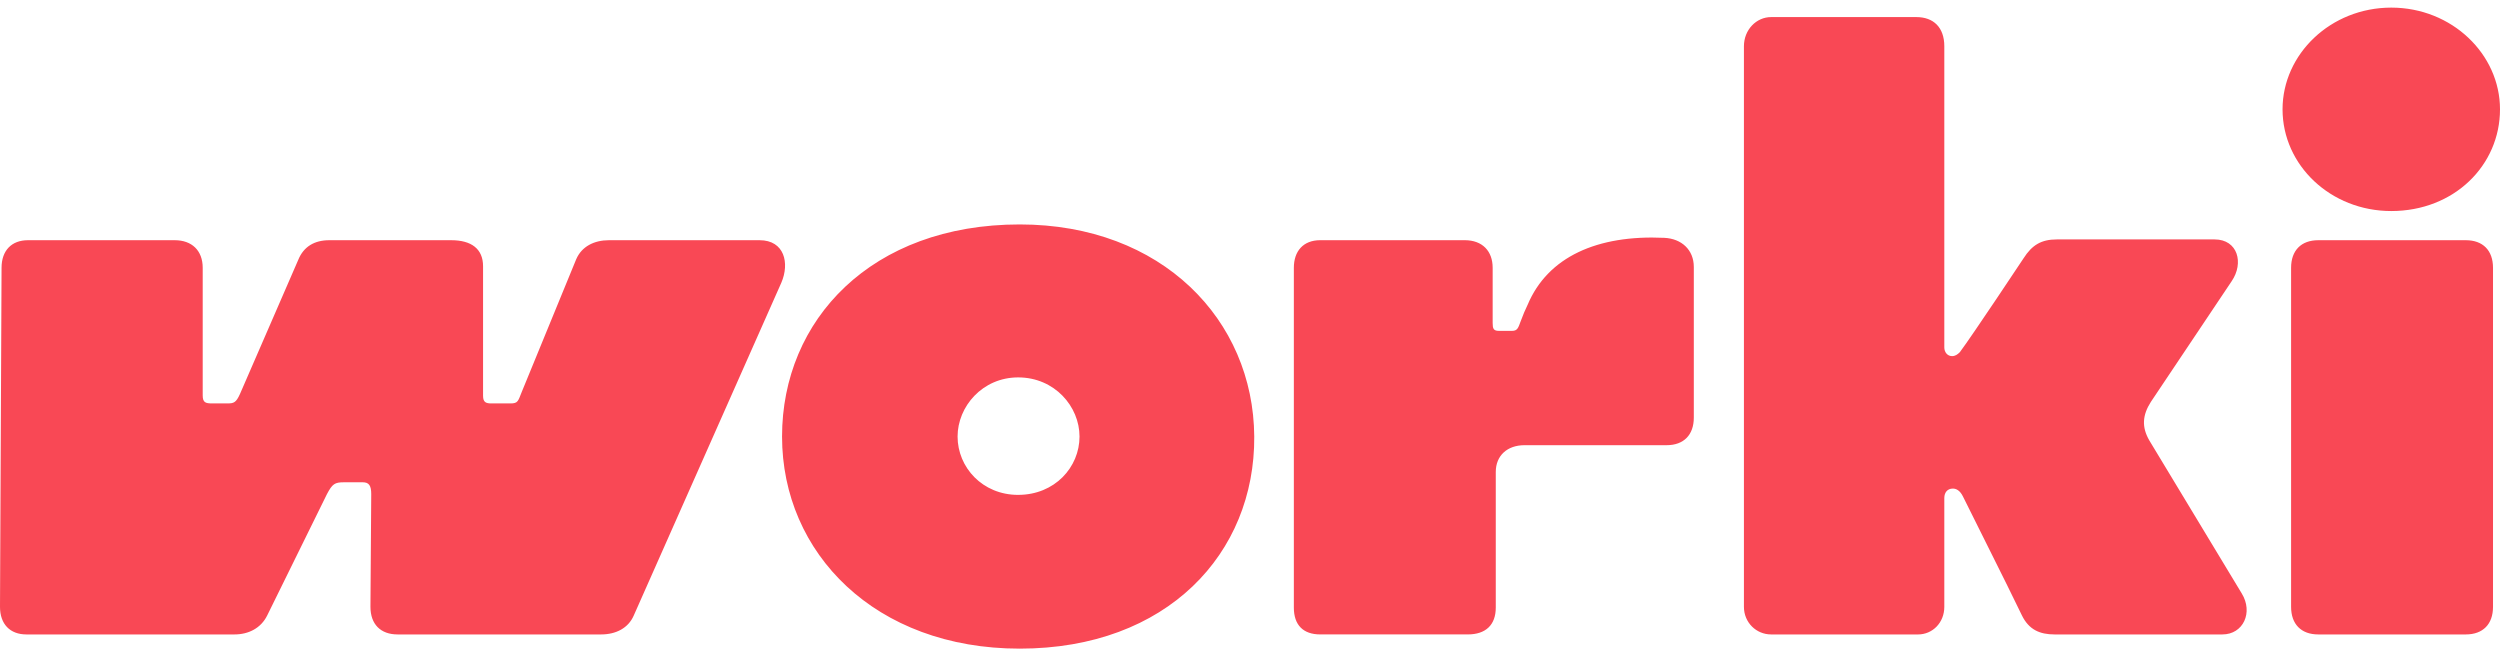
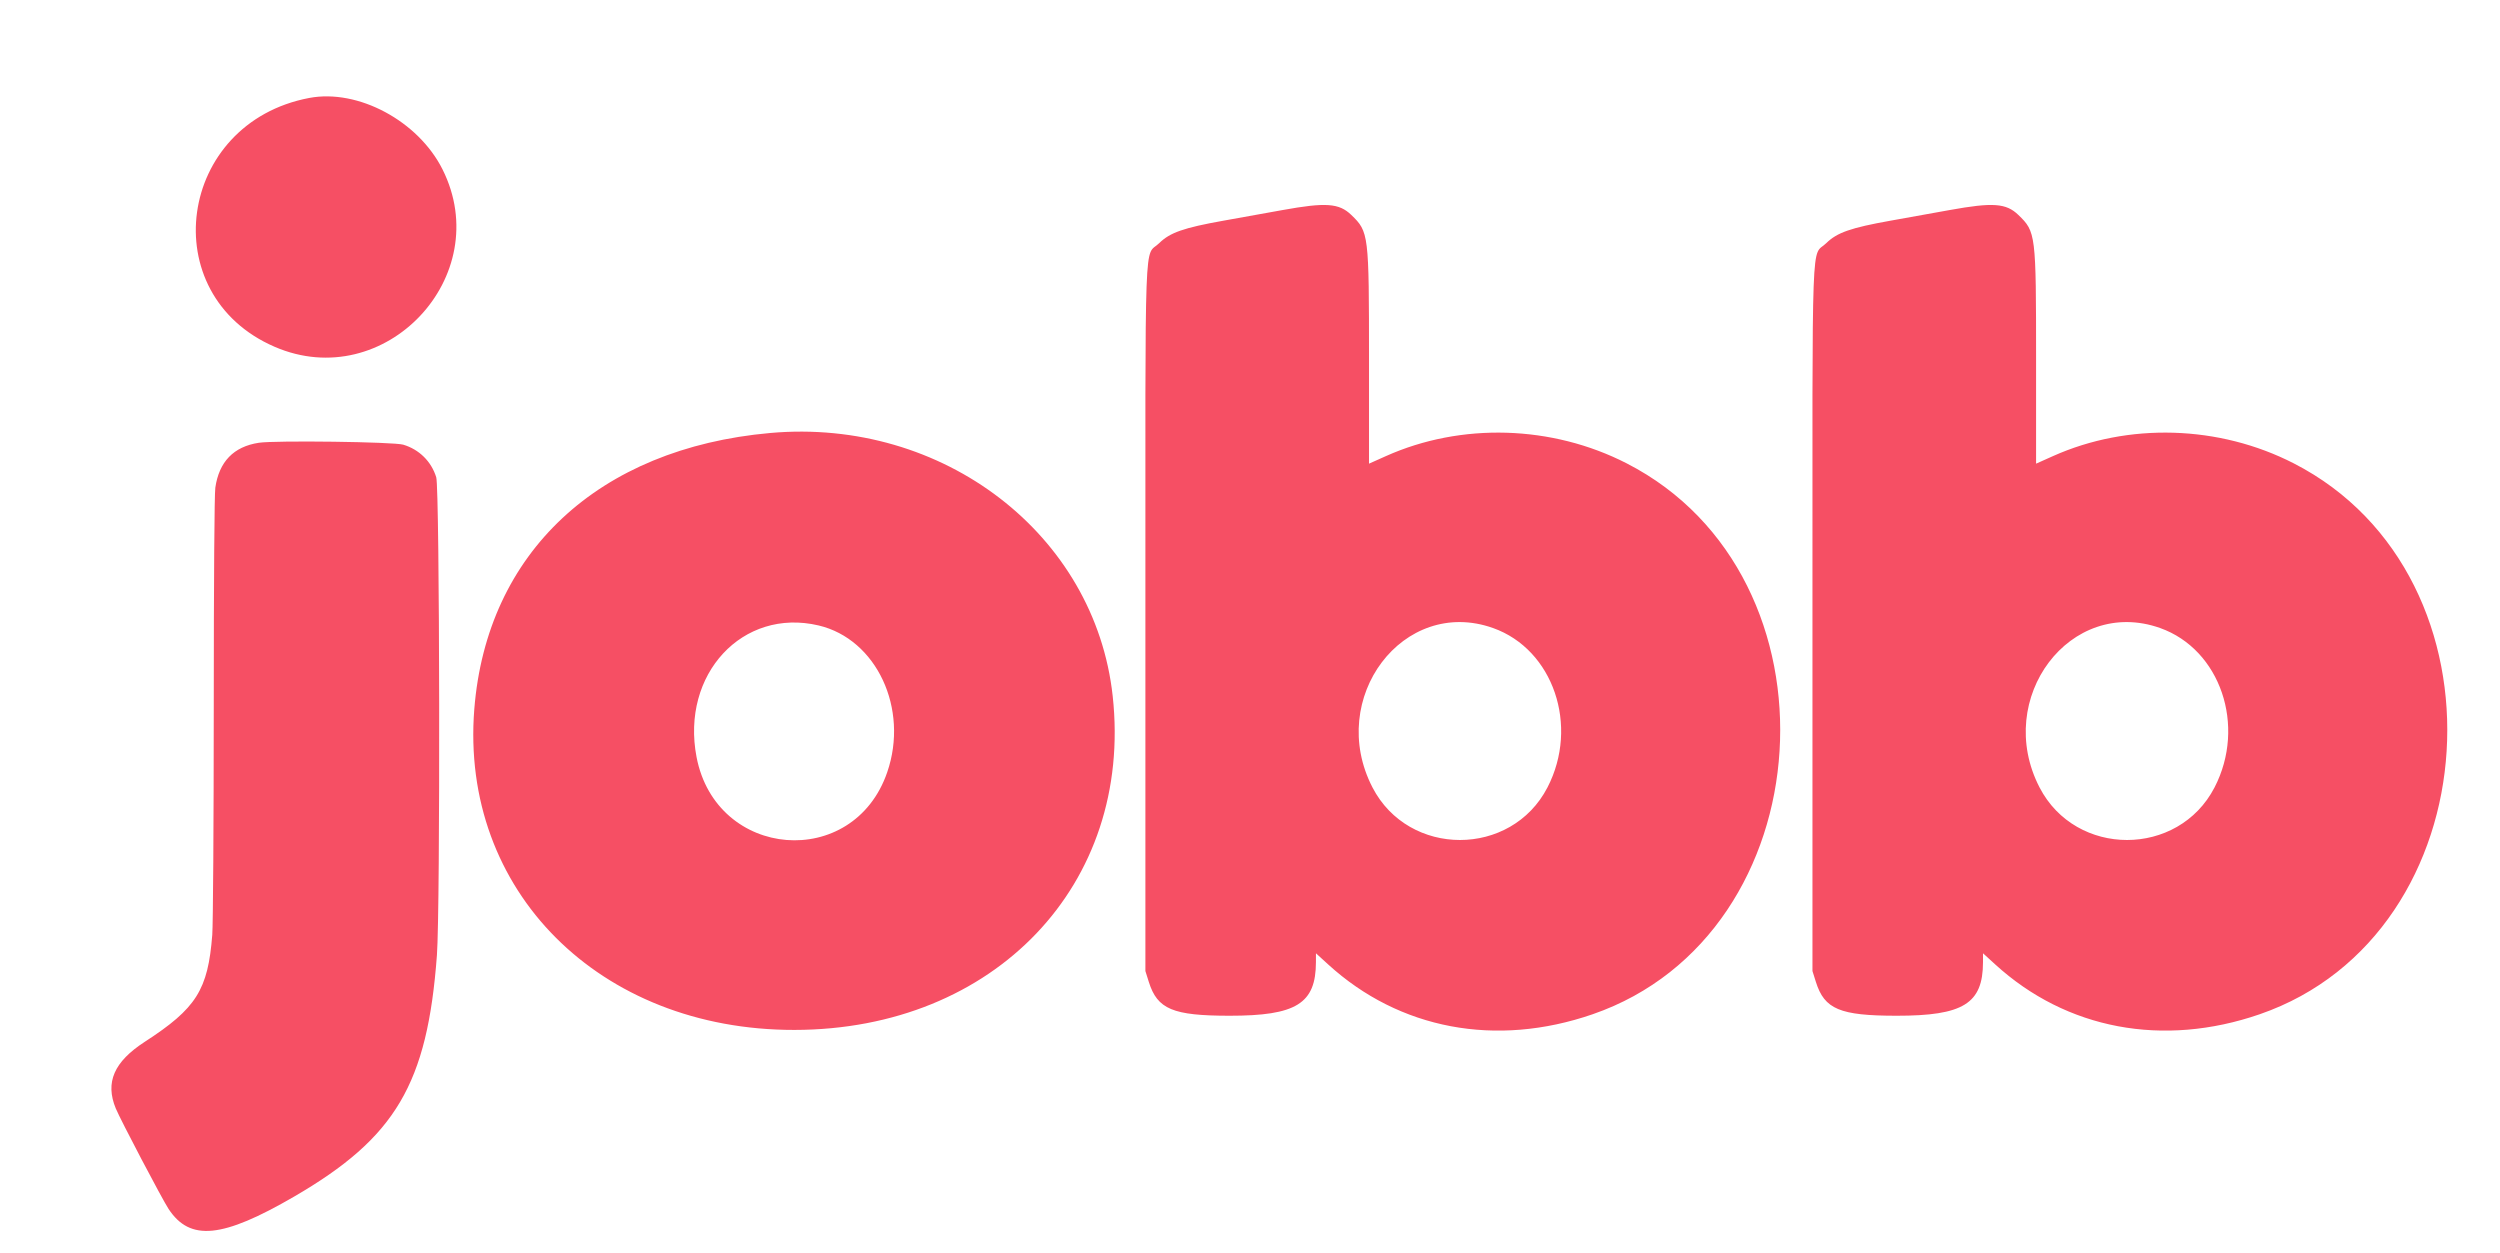
- <svg xmlns="http://www.w3.org/2000/svg" width="160" height="42" viewBox="0 0 156 40">
-   <path fill="#F94855" fill-rule="evenodd" d="M149.215 12.694c3.926 0 6.785-2.854 6.785-6.347C156 2.903 152.995 0 149.215 0c-3.78 0-6.784 2.903-6.784 6.347 0 3.493 3.004 6.347 6.784 6.347zm-4.555 26.42h9.208c1.066 0 1.696-.64 1.696-1.722V16.236c0-1.082-.63-1.722-1.696-1.722h-9.208c-1.066 0-1.696.64-1.696 1.722v21.156c0 1.083.63 1.722 1.696 1.722zM63.63 13.53c-9.256 0-14.83 5.953-14.83 13.235C48.8 34.047 54.617 40 63.63 40c9.208 0 14.684-5.953 14.635-13.235-.048-7.282-5.767-13.235-14.635-13.235zm-.097 16.876c-2.23 0-3.78-1.722-3.78-3.641 0-1.87 1.55-3.69 3.78-3.69 2.278 0 3.829 1.82 3.829 3.69 0 1.919-1.551 3.64-3.829 3.64zM35.958 15.695l-3.392 8.266c-.242.59-.23.738-.715.738h-1.18c-.34 0-.528-.065-.528-.475v-8.086c0-1.083-.727-1.624-1.987-1.624h-7.608c-.921 0-1.6.394-1.939 1.23l-3.634 8.364c-.243.541-.388.59-.776.59h-.97c-.387 0-.58-.049-.58-.491v-7.97c0-1.083-.679-1.723-1.745-1.723h-9.16c-1.017 0-1.647.64-1.647 1.722L0 37.392c0 1.083.63 1.722 1.648 1.722h12.987c.873 0 1.648-.393 2.036-1.18l3.731-7.577c.34-.64.485-.738 1.066-.738h1.163c.388 0 .534.196.534.738l-.049 7.035c0 1.083.63 1.722 1.696 1.722H37.51c.921 0 1.696-.393 2.036-1.18l9.207-20.763c.533-1.23.194-2.657-1.357-2.657h-9.401c-.921 0-1.696.394-2.036 1.18zm74.56 23.42h9.159c.92 0 1.648-.739 1.648-1.723v-6.79c0-.344.193-.59.533-.59.194 0 .436.099.63.492 1.163 2.362 2.471 4.92 3.683 7.43.436.885 1.114 1.18 2.035 1.18h10.468c1.308 0 1.938-1.377 1.211-2.558l-5.766-9.545c-.485-.836-.437-1.574.096-2.41l5.04-7.528c.776-1.132.388-2.608-1.066-2.608h-9.837c-.97 0-1.551.344-2.084 1.18 0 0-3.199 4.822-3.974 5.856-.146.147-.29.246-.485.246-.29 0-.484-.246-.484-.542V2.411c0-1.18-.679-1.82-1.745-1.82h-9.062c-.921 0-1.697.787-1.697 1.82v34.981c0 .984.776 1.722 1.697 1.722zM93.53 20.171c-.34 0-.388-.147-.388-.492v-3.444c0-1.033-.63-1.722-1.744-1.722h-9.014c-1.066 0-1.648.689-1.648 1.722v21.206c0 1.082.582 1.672 1.648 1.672h9.207c1.115 0 1.745-.59 1.745-1.672v-8.463c0-1.033.727-1.673 1.793-1.673h8.869c1.066 0 1.696-.64 1.696-1.722v-9.397c0-1.082-.776-1.771-1.842-1.82-4.168-.197-7.27 1.18-8.53 4.182-.145.295-.29.64-.435 1.033-.146.393-.194.59-.533.59h-.824z" />
+ <svg xmlns="http://www.w3.org/2000/svg" id="svg" width="400" height="200.364" viewBox="0, 0, 400,200.364">
+   <g id="svgg">
+     <path id="path0" d="M49.485 15.672 C 28.377 19.662,24.561 47.108,43.948 55.490 C 61.545 63.097,79.387 44.231,70.800 27.096 C 66.921 19.355,57.295 14.196,49.485 15.672 M205.215 33.608 C 202.747 34.055,198.490 34.821,195.755 35.309 C 189.383 36.448,187.194 37.212,185.474 38.902 C 183.031 41.302,183.263 34.973,183.263 99.212 L 183.263 155.367 183.810 157.108 C 185.184 161.478,187.647 162.512,196.705 162.519 C 207.396 162.527,210.536 160.583,210.549 153.946 L 210.552 152.526 212.507 154.310 C 223.896 164.705,239.364 167.619,254.821 162.281 C 292.017 149.437,295.560 92.229,260.279 74.142 C 248.329 68.016,233.805 67.578,221.736 72.981 L 219.042 74.187 219.042 57.612 C 219.042 37.373,219.009 37.101,216.212 34.395 C 214.258 32.505,212.142 32.354,205.215 33.608 M311.947 33.608 C 309.478 34.055,305.221 34.821,302.486 35.309 C 296.114 36.448,293.926 37.212,292.205 38.902 C 289.762 41.302,289.994 34.973,289.994 99.212 L 289.994 155.367 290.541 157.108 C 291.915 161.478,294.378 162.512,303.437 162.519 C 314.127 162.527,317.267 160.583,317.280 153.946 L 317.283 152.526 319.238 154.310 C 330.627 164.705,346.096 167.619,361.552 162.281 C 398.749 149.437,402.291 92.229,367.010 74.142 C 355.060 68.016,340.536 67.578,328.467 72.981 L 325.773 74.187 325.773 57.612 C 325.773 37.373,325.740 37.101,322.943 34.395 C 320.989 32.505,318.874 32.354,311.947 33.608 M123.226 69.279 C 95.736 71.737,77.876 88.405,75.888 113.457 C 73.584 142.476,95.883 164.824,127.107 164.788 C 159.128 164.752,181.306 141.498,178.034 111.391 C 175.219 85.496,150.894 66.806,123.226 69.279 M41.411 70.844 C 37.387 71.458,35.053 73.868,34.452 78.027 C 34.304 79.052,34.208 92.457,34.202 113.159 C 34.196 131.787,34.090 147.939,33.963 149.576 C 33.277 158.393,31.419 161.337,23.166 166.687 C 18.238 169.882,16.803 173.170,18.519 177.339 C 19.265 179.153,25.973 191.923,26.978 193.442 C 30.416 198.640,35.568 198.130,47.059 191.457 C 63.308 182.020,68.381 173.442,69.908 152.820 C 70.455 145.431,70.358 78.176,69.798 76.365 C 69.013 73.828,67.069 71.908,64.518 71.148 C 62.992 70.694,44.027 70.444,41.411 70.844 M130.975 100.072 C 140.255 102.260,145.458 113.397,141.952 123.569 C 136.532 139.295,114.586 137.535,111.446 121.122 C 108.912 107.881,118.816 97.206,130.975 100.072 M238.886 100.484 C 248.523 103.905,252.697 116.129,247.595 125.990 C 241.794 137.204,225.398 137.204,219.597 125.990 C 212.207 111.704,224.542 95.393,238.886 100.484 M345.617 100.484 C 355.254 103.905,359.428 116.129,354.326 125.990 C 348.525 137.204,332.130 137.204,326.329 125.990 C 318.938 111.704,331.274 95.393,345.617 100.484 " stroke="none" fill="#F64F64" fill-rule="evenodd" />
+   </g>
</svg>
